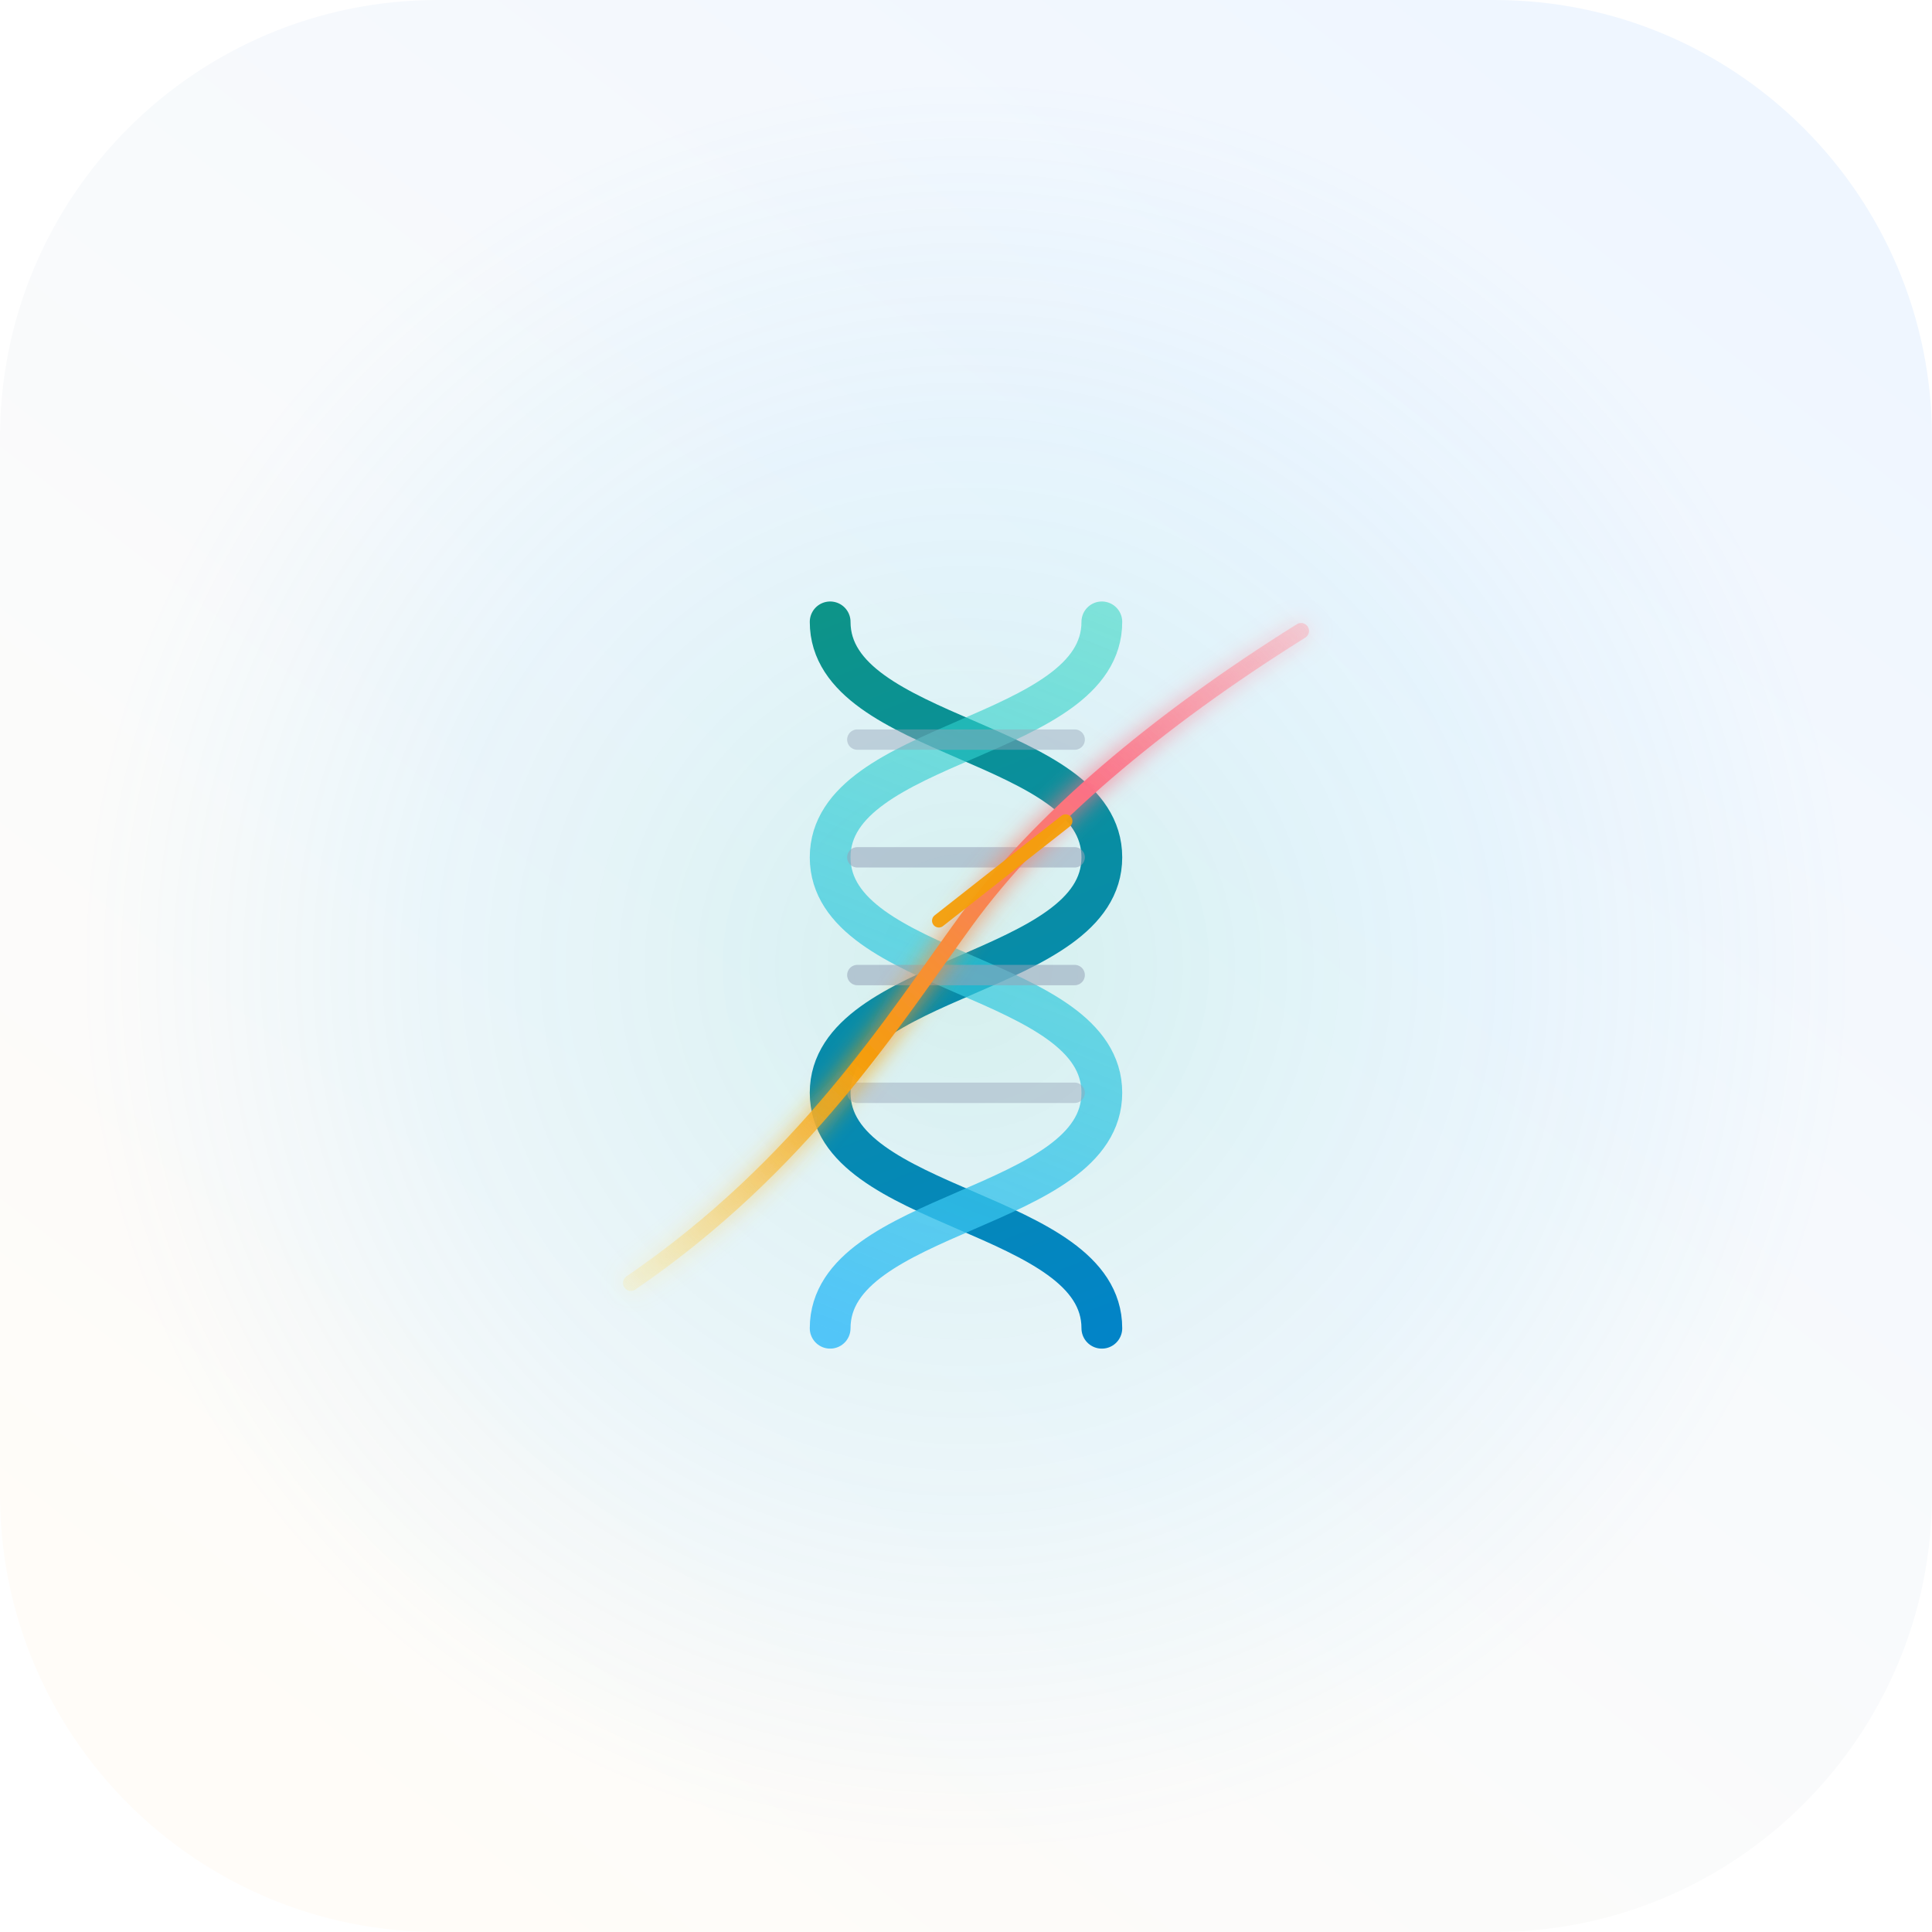
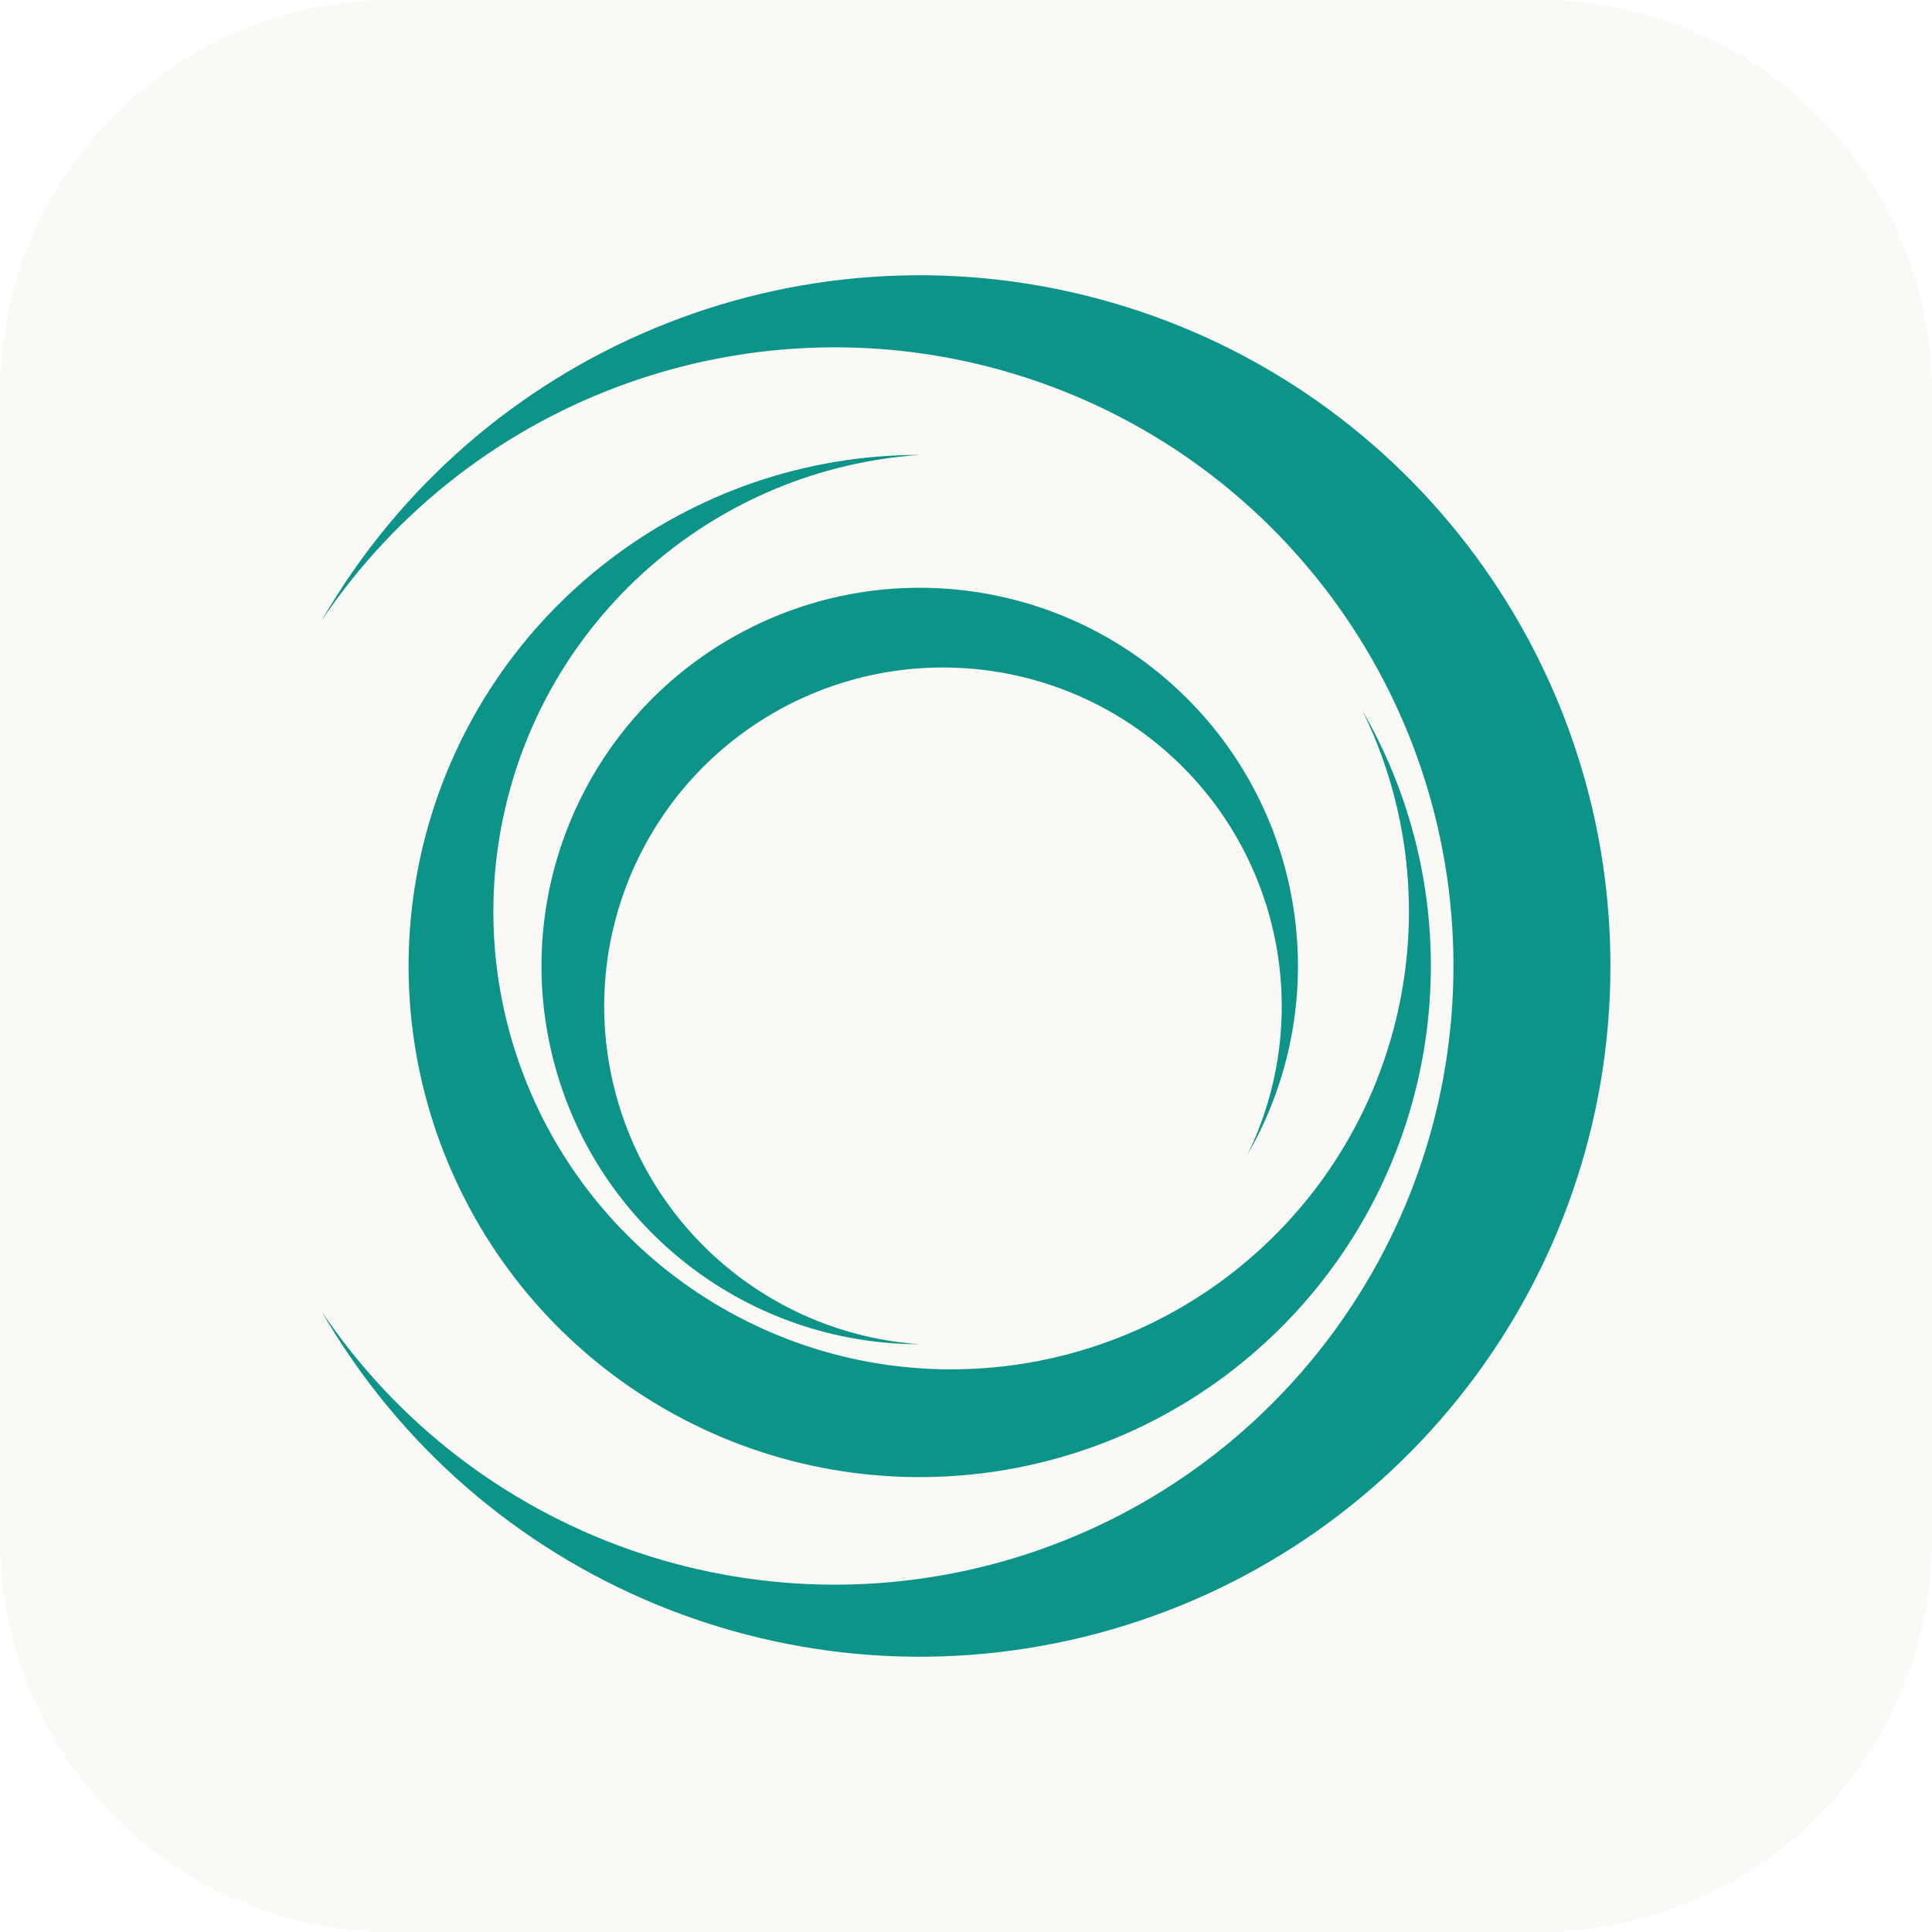
- <svg xmlns="http://www.w3.org/2000/svg" width="1024" height="1024" viewBox="0 0 256 256" fill="none" role="img" aria-label="Wisp Science">
-   <defs>
-     <linearGradient id="bg" x1="40" y1="240" x2="216" y2="16" gradientUnits="userSpaceOnUse">
-       <stop stop-color="#FFFCF8" />
-       <stop offset="0.55" stop-color="#F8FAFC" />
-       <stop offset="1" stop-color="#EFF6FF" />
-     </linearGradient>
-     <radialGradient id="glow" cx="0" cy="0" r="1" gradientUnits="userSpaceOnUse" gradientTransform="translate(128 128) scale(118)">
-       <stop stop-color="#14B8A6" stop-opacity="0.16" />
-       <stop offset="0.6" stop-color="#38BDF8" stop-opacity="0.08" />
-       <stop offset="1" stop-color="#38BDF8" stop-opacity="0" />
-     </radialGradient>
-     <linearGradient id="strand-a" x1="96" y1="48" x2="160" y2="208" gradientUnits="userSpaceOnUse">
-       <stop stop-color="#0D9488" />
-       <stop offset="1" stop-color="#0284C7" />
-     </linearGradient>
-     <linearGradient id="strand-b" x1="160" y1="48" x2="96" y2="208" gradientUnits="userSpaceOnUse">
-       <stop stop-color="#2DD4BF" stop-opacity="0.55" />
-       <stop offset="1" stop-color="#38BDF8" stop-opacity="0.85" />
-     </linearGradient>
-     <linearGradient id="wisp" x1="56" y1="204" x2="200" y2="52" gradientUnits="userSpaceOnUse">
-       <stop stop-color="#FDE68A" stop-opacity="0.2" />
-       <stop offset="0.35" stop-color="#F59E0B" />
-       <stop offset="0.72" stop-color="#FB7185" />
-       <stop offset="1" stop-color="#FDA4AF" stop-opacity="0.45" />
-     </linearGradient>
-     <filter id="wisp-glow" x="-40%" y="-40%" width="180%" height="180%">
-       <feGaussianBlur stdDeviation="2.5" result="blur" />
-       <feMerge>
-         <feMergeNode in="blur" />
-         <feMergeNode in="SourceGraphic" />
-       </feMerge>
-     </filter>
-     <clipPath id="badge">
-       <rect width="256" height="256" rx="58" />
-     </clipPath>
-   </defs>
-   <g clip-path="url(#badge)">
-     <rect width="256" height="256" rx="58" fill="url(#bg)" />
-     <rect width="256" height="256" fill="url(#glow)" />
-     <g transform="translate(128 128) scale(0.60) translate(-128 -128)">
-       <path d="M98 52 C98 78 158 78 158 104 C158 130 98 130 98 156 C98 182 158 182 158 208" stroke="url(#strand-a)" stroke-width="9" stroke-linecap="round" fill="none" />
-       <path d="M158 52 C158 78 98 78 98 104 C98 130 158 130 158 156 C158 182 98 182 98 208" stroke="url(#strand-b)" stroke-width="9" stroke-linecap="round" fill="none" />
-       <path d="M104 78 H152" stroke="#94A3B8" stroke-width="4.5" stroke-linecap="round" opacity="0.45" />
-       <path d="M104 104 H152" stroke="#94A3B8" stroke-width="4.5" stroke-linecap="round" opacity="0.55" />
-       <path d="M104 130 H152" stroke="#94A3B8" stroke-width="4.5" stroke-linecap="round" opacity="0.55" />
-       <path d="M104 156 H152" stroke="#94A3B8" stroke-width="4.5" stroke-linecap="round" opacity="0.45" />
-       <path d="M54 198 C92 172 112 140 128 118 C144 96 170 74 202 54" stroke="url(#wisp)" stroke-width="3.5" stroke-linecap="round" fill="none" filter="url(#wisp-glow)" />
-       <path d="M122 118 L150 96" stroke="#F59E0B" stroke-width="3" stroke-linecap="round" opacity="0.95" />
-     </g>
+ <svg xmlns="http://www.w3.org/2000/svg" width="1024" height="1024" viewBox="0 0 128 128" role="img" aria-labelledby="title" color="#0D9488">
+   <rect width="128" height="128" rx="26" fill="#FAF9F6" />
+   <g fill="currentColor" transform="translate(60.93466 64) scale(1.04)">
+     <path id="wisp-1" d="M-38.105 -22A44 44 0 1 1 -38.105 22A39.409 39.409 0 1 0 -38.105 -22Z" />
+     <path id="wisp-2" d="M28.198 -16.28A32.56 32.56 0 1 1 0 -32.56A29.162 29.162 0 1 0 28.198 -16.28Z" />
+     <path id="wisp-3" d="M0 24.094A24.094 24.094 0 1 1 20.866 12.047A21.58 21.58 0 1 0 0 24.094Z" />
  </g>
</svg>
